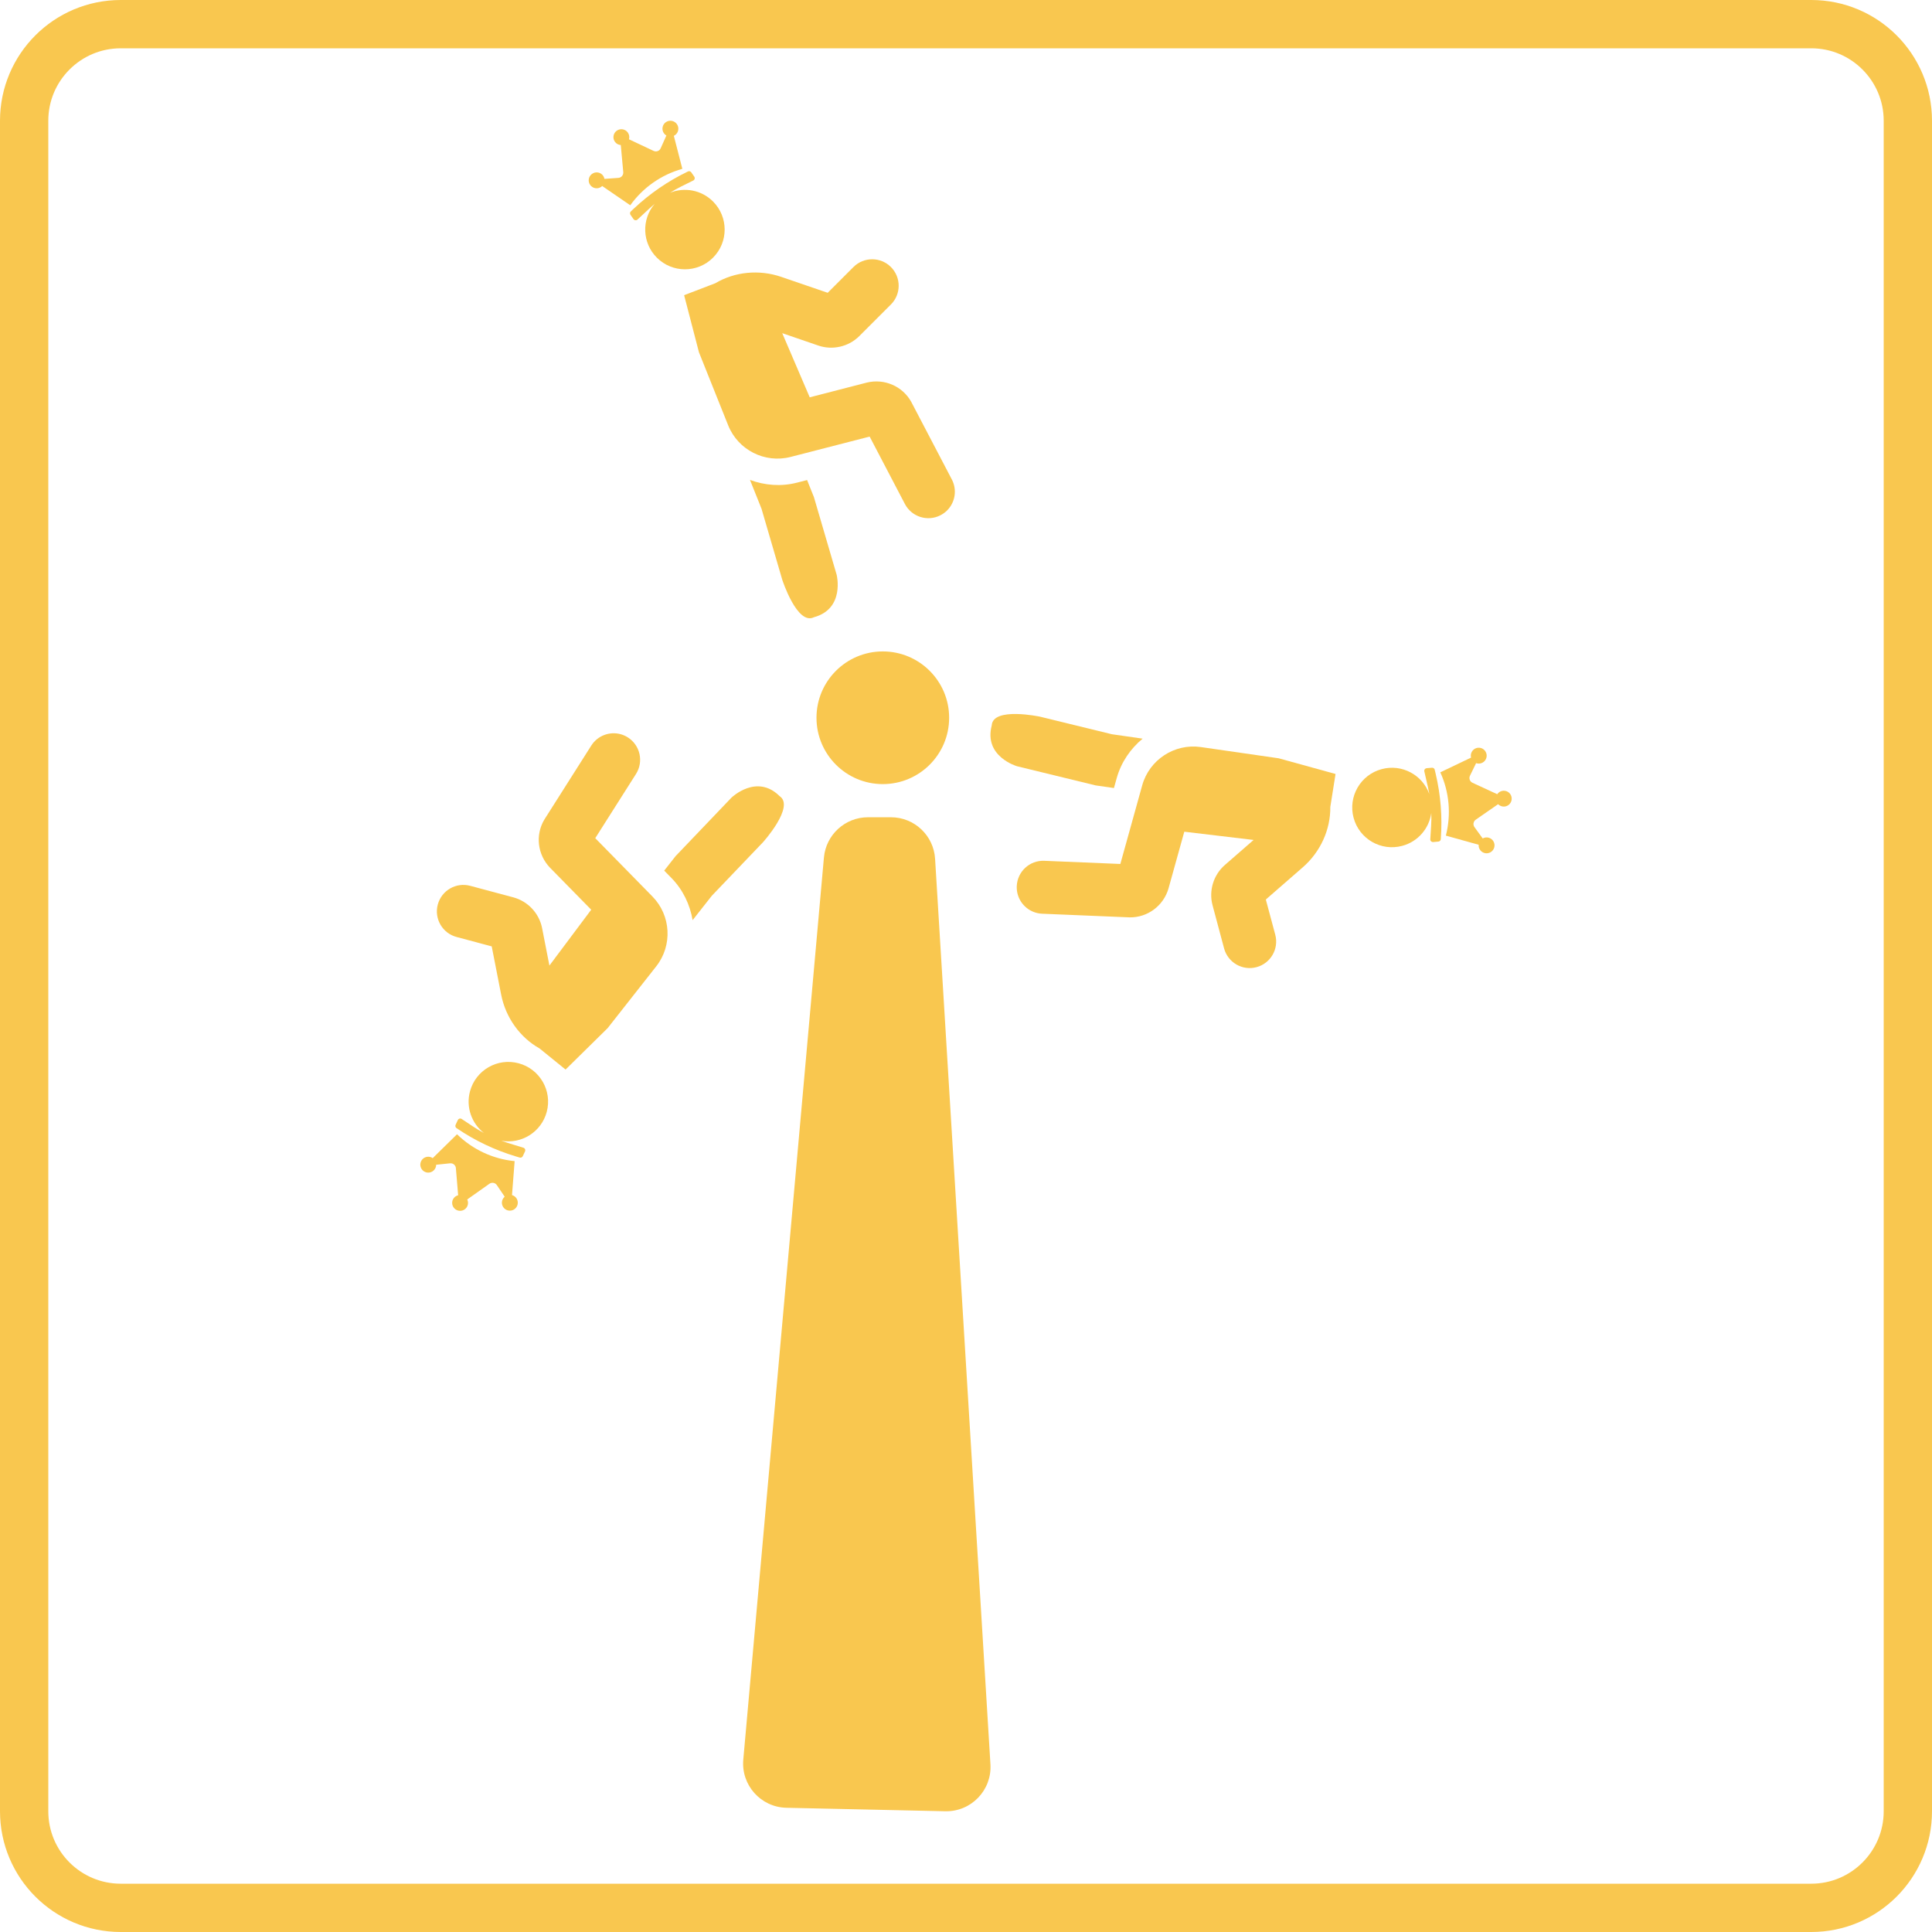
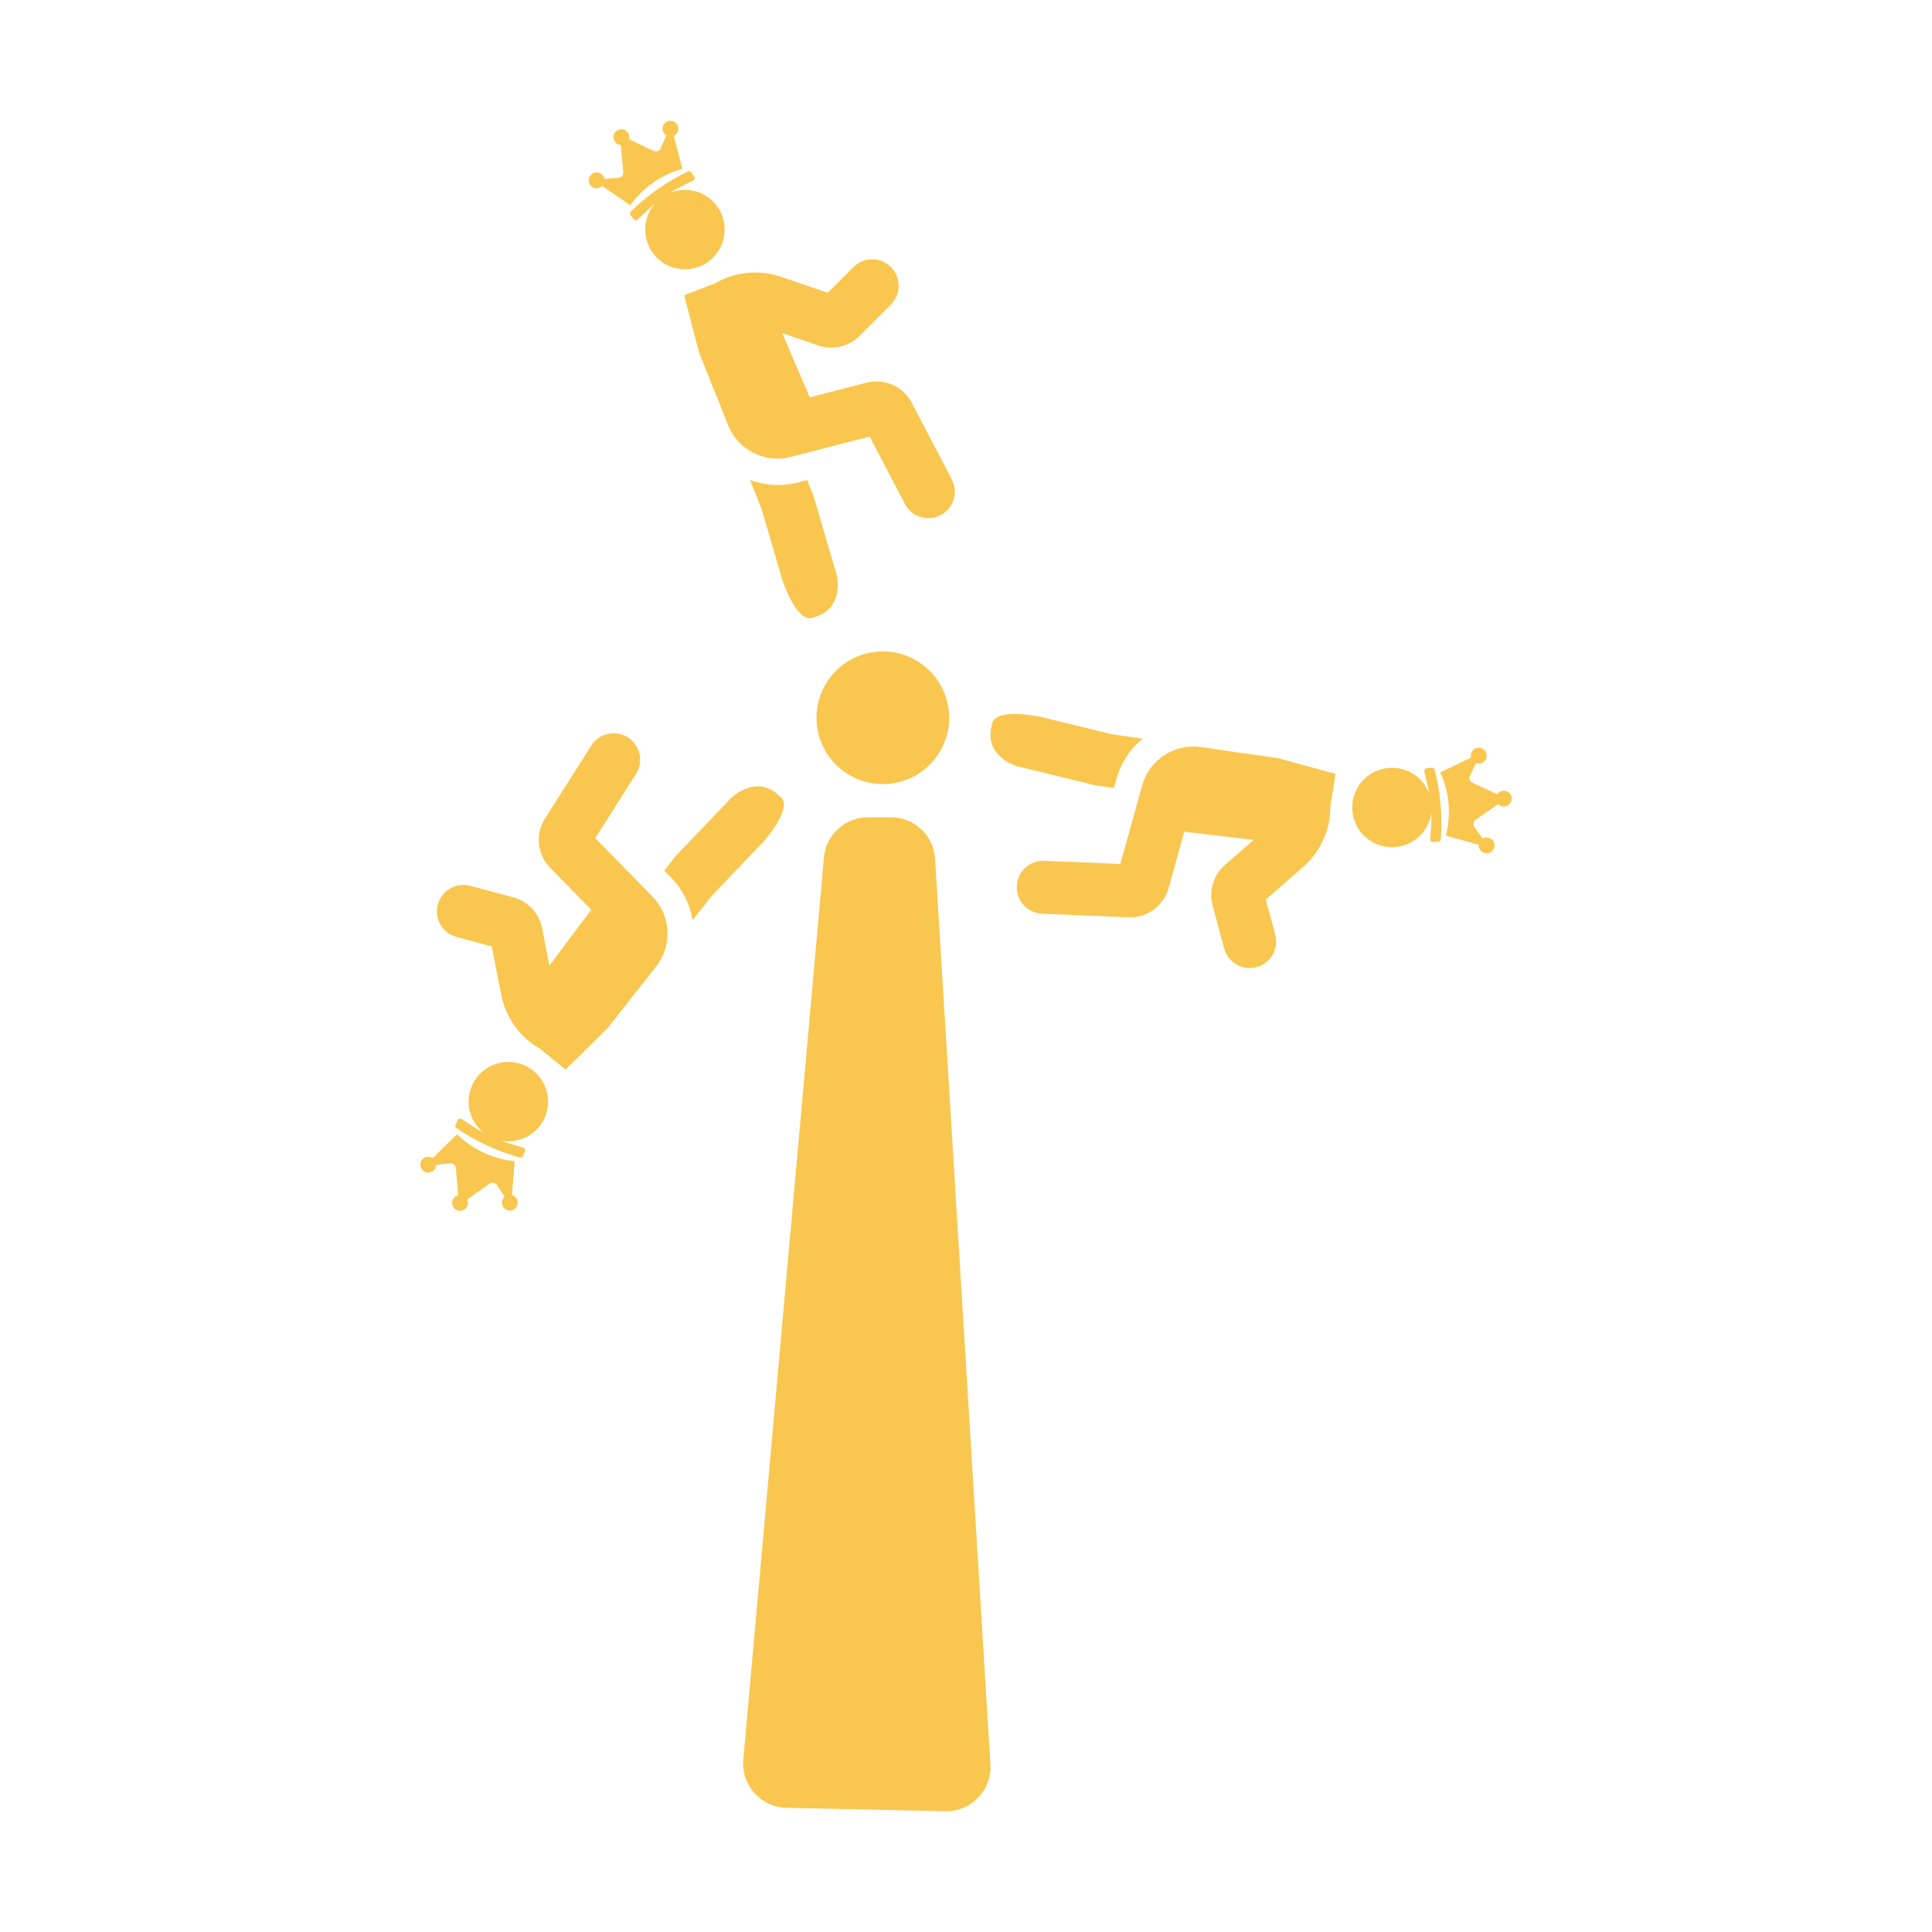
<svg xmlns="http://www.w3.org/2000/svg" width="80" height="80" viewBox="0 0 80 80" fill="none">
  <path d="M27.491 5.518C27.386 5.369 27.422 5.164 27.571 5.059C27.72 4.955 27.925 4.992 28.029 5.14C28.134 5.289 28.097 5.494 27.949 5.598C27.934 5.609 27.918 5.617 27.902 5.624L28.254 6.991C27.386 7.233 26.622 7.767 26.098 8.5L24.935 7.702C24.922 7.714 24.909 7.727 24.895 7.737C24.746 7.841 24.541 7.805 24.436 7.656C24.332 7.507 24.369 7.302 24.518 7.198C24.666 7.093 24.872 7.13 24.976 7.278C25.004 7.318 25.021 7.363 25.029 7.407L25.605 7.366C25.728 7.358 25.819 7.25 25.808 7.127L25.705 6.006C25.61 5.999 25.519 5.953 25.46 5.868C25.356 5.72 25.392 5.514 25.541 5.41C25.69 5.306 25.895 5.342 25.999 5.491C26.058 5.575 26.071 5.677 26.045 5.768L27.063 6.248C27.175 6.301 27.307 6.252 27.357 6.14L27.593 5.612C27.553 5.588 27.518 5.558 27.491 5.518Z" fill="#F9C74F" />
  <path d="M26.243 8.64C26.903 8.019 27.654 7.502 28.47 7.108C28.519 7.073 28.588 7.085 28.623 7.135L28.748 7.314C28.783 7.364 28.771 7.432 28.721 7.467L28.221 7.715C28.056 7.796 27.896 7.886 27.741 7.983C28.335 7.741 29.043 7.861 29.525 8.343C30.167 8.986 30.167 10.027 29.525 10.669C28.883 11.312 27.841 11.312 27.199 10.669C26.588 10.059 26.558 9.089 27.107 8.443C27.034 8.504 26.963 8.567 26.893 8.631L26.386 9.102C26.337 9.137 26.268 9.125 26.233 9.075L26.108 8.896C26.073 8.846 26.085 8.778 26.134 8.743L26.243 8.64Z" fill="#F9C74F" />
  <path d="M31.055 19.872L31.533 21.067L32.392 24.007C32.392 24.007 33.008 25.909 33.704 25.558C34.995 25.207 34.645 23.803 34.645 23.803L33.704 20.588L33.42 19.878L33.008 19.984C32.341 20.156 31.665 20.098 31.055 19.872Z" fill="#F9C74F" />
  <path d="M34.273 12.124L35.34 11.057C35.768 10.629 36.463 10.629 36.891 11.057C37.319 11.485 37.319 12.179 36.891 12.608L35.583 13.916C35.142 14.357 34.476 14.511 33.886 14.309L32.391 13.796L33.529 16.452L35.889 15.843C36.617 15.663 37.371 15.991 37.731 16.637L39.413 19.852C39.641 20.288 39.548 20.806 39.218 21.136C39.141 21.213 39.051 21.279 38.95 21.332C38.413 21.613 37.751 21.405 37.47 20.869L36.01 18.078L32.735 18.921C31.671 19.195 30.561 18.633 30.152 17.612L28.942 14.587L28.328 12.223L29.62 11.728C30.421 11.252 31.429 11.149 32.351 11.465L34.273 12.124Z" fill="#F9C74F" />
  <path d="M34.117 35.509C34.202 34.565 34.993 33.841 35.941 33.841H36.893C37.861 33.841 38.661 34.595 38.72 35.561L41.012 73.057C41.077 74.126 40.215 75.023 39.144 75L32.562 74.856C31.503 74.833 30.684 73.918 30.778 72.862L34.117 35.509Z" fill="#F9C74F" />
  <path d="M36.555 32.468C38.072 32.468 39.302 31.238 39.302 29.721C39.302 28.204 38.072 26.974 36.555 26.974C35.038 26.974 33.809 28.204 33.809 29.721C33.809 31.238 35.038 32.468 36.555 32.468Z" fill="#F9C74F" />
  <path d="M21.359 47.884C20.491 47.624 19.668 47.232 18.918 46.722C18.864 46.697 18.84 46.631 18.865 46.577L18.958 46.378C18.983 46.323 19.049 46.299 19.104 46.325L19.569 46.634C19.721 46.736 19.879 46.83 20.04 46.916C19.534 46.522 19.284 45.849 19.461 45.191C19.696 44.313 20.598 43.792 21.475 44.028C22.353 44.263 22.874 45.165 22.639 46.042C22.415 46.876 21.59 47.387 20.756 47.235C20.845 47.268 20.936 47.298 21.026 47.326L21.688 47.53C21.742 47.555 21.766 47.621 21.741 47.675L21.648 47.874C21.622 47.929 21.557 47.953 21.502 47.927L21.359 47.884Z" fill="#F9C74F" />
  <path d="M18.031 48.365C17.954 48.53 17.758 48.601 17.594 48.525C17.429 48.448 17.358 48.252 17.435 48.087C17.511 47.923 17.707 47.852 17.872 47.928C17.888 47.936 17.903 47.946 17.917 47.956L18.925 46.967C19.569 47.598 20.413 47.993 21.31 48.08L21.201 49.487C21.218 49.491 21.235 49.496 21.251 49.504C21.416 49.581 21.487 49.776 21.41 49.941C21.333 50.106 21.137 50.177 20.972 50.1C20.808 50.023 20.736 49.827 20.813 49.663C20.834 49.619 20.864 49.582 20.898 49.553L20.574 49.074C20.506 48.972 20.367 48.946 20.266 49.017L19.347 49.667C19.388 49.753 19.393 49.855 19.35 49.948C19.273 50.113 19.077 50.184 18.913 50.107C18.748 50.031 18.677 49.835 18.753 49.67C18.797 49.577 18.879 49.515 18.971 49.492L18.877 48.37C18.867 48.247 18.759 48.157 18.636 48.17L18.061 48.23C18.061 48.276 18.052 48.321 18.031 48.365Z" fill="#F9C74F" />
  <path d="M29.476 37.09L28.68 38.101C28.57 37.46 28.283 36.846 27.8 36.353L27.503 36.05L27.976 35.449L30.29 33.027C30.29 33.027 31.33 32.021 32.279 32.964C32.931 33.392 31.593 34.876 31.593 34.876L29.476 37.09Z" fill="#F9C74F" />
  <path d="M20.361 39.188L18.903 38.798C18.318 38.641 17.971 38.04 18.128 37.455C18.285 36.87 18.886 36.523 19.471 36.68L21.258 37.158C21.86 37.32 22.327 37.819 22.447 38.431L22.75 39.982L24.481 37.669L22.774 35.929C22.254 35.389 22.16 34.572 22.54 33.937L24.484 30.872C24.747 30.458 25.243 30.279 25.693 30.4C25.798 30.428 25.901 30.473 25.997 30.534C26.508 30.858 26.66 31.536 26.336 32.047L24.648 34.707L27.016 37.122C27.786 37.906 27.854 39.149 27.174 40.013L25.16 42.574L23.419 44.288L22.344 43.416C21.532 42.96 20.938 42.139 20.751 41.182L20.361 39.188Z" fill="#F9C74F" />
  <path d="M59.447 32.035C59.656 32.917 59.728 33.826 59.661 34.73C59.666 34.79 59.621 34.843 59.561 34.848L59.343 34.868C59.283 34.873 59.229 34.828 59.224 34.768L59.259 34.21C59.271 34.027 59.274 33.844 59.267 33.661C59.18 34.297 58.722 34.849 58.063 35.025C57.186 35.261 56.284 34.74 56.049 33.862C55.814 32.985 56.334 32.083 57.212 31.848C58.045 31.624 58.901 32.083 59.186 32.882C59.17 32.788 59.151 32.695 59.13 32.602L58.975 31.928C58.97 31.867 59.015 31.814 59.075 31.809L59.294 31.79C59.354 31.784 59.407 31.829 59.412 31.889L59.447 32.035Z" fill="#F9C74F" />
  <path d="M61.528 34.676C61.708 34.661 61.868 34.794 61.884 34.975C61.9 35.156 61.766 35.316 61.585 35.332C61.404 35.348 61.244 35.214 61.228 35.033C61.227 35.015 61.228 34.997 61.229 34.98L59.87 34.601C60.094 33.728 60.014 32.8 59.64 31.98L60.914 31.371C60.909 31.354 60.905 31.336 60.904 31.319C60.888 31.138 61.022 30.978 61.203 30.962C61.383 30.946 61.543 31.081 61.559 31.262C61.575 31.443 61.441 31.602 61.26 31.618C61.212 31.623 61.165 31.615 61.122 31.6L60.869 32.12C60.815 32.23 60.863 32.363 60.975 32.414L61.997 32.886C62.051 32.807 62.136 32.752 62.239 32.743C62.42 32.727 62.58 32.861 62.595 33.042C62.611 33.223 62.477 33.383 62.296 33.398C62.194 33.407 62.1 33.367 62.033 33.3L61.108 33.941C61.007 34.011 60.983 34.15 61.055 34.25L61.395 34.718C61.435 34.696 61.479 34.681 61.528 34.676Z" fill="#F9C74F" />
  <path d="M46.04 30.403L47.314 30.586C46.813 31.002 46.425 31.558 46.24 32.222L46.126 32.631L45.369 32.522L42.115 31.729C42.115 31.729 40.724 31.331 41.066 30.037C41.11 29.259 43.065 29.676 43.065 29.676L46.04 30.403Z" fill="#F9C74F" />
  <path d="M52.415 37.247L52.806 38.705C52.962 39.29 52.615 39.891 52.03 40.048C51.446 40.205 50.844 39.857 50.687 39.272L50.209 37.485C50.047 36.883 50.246 36.23 50.716 35.82L51.908 34.781L49.039 34.439L48.386 36.787C48.178 37.508 47.517 37.997 46.777 37.986L43.152 37.835C42.661 37.814 42.259 37.474 42.138 37.023C42.11 36.919 42.097 36.808 42.102 36.693C42.127 36.088 42.638 35.618 43.243 35.644L46.391 35.775L47.297 32.517C47.592 31.458 48.635 30.778 49.722 30.934L52.947 31.399L55.302 32.049L55.085 33.416C55.096 34.347 54.681 35.272 53.946 35.913L52.415 37.247Z" fill="#F9C74F" />
-   <rect x="1" y="1" width="78" height="78" rx="4" stroke="#F9C74F" stroke-width="2" />
</svg>
